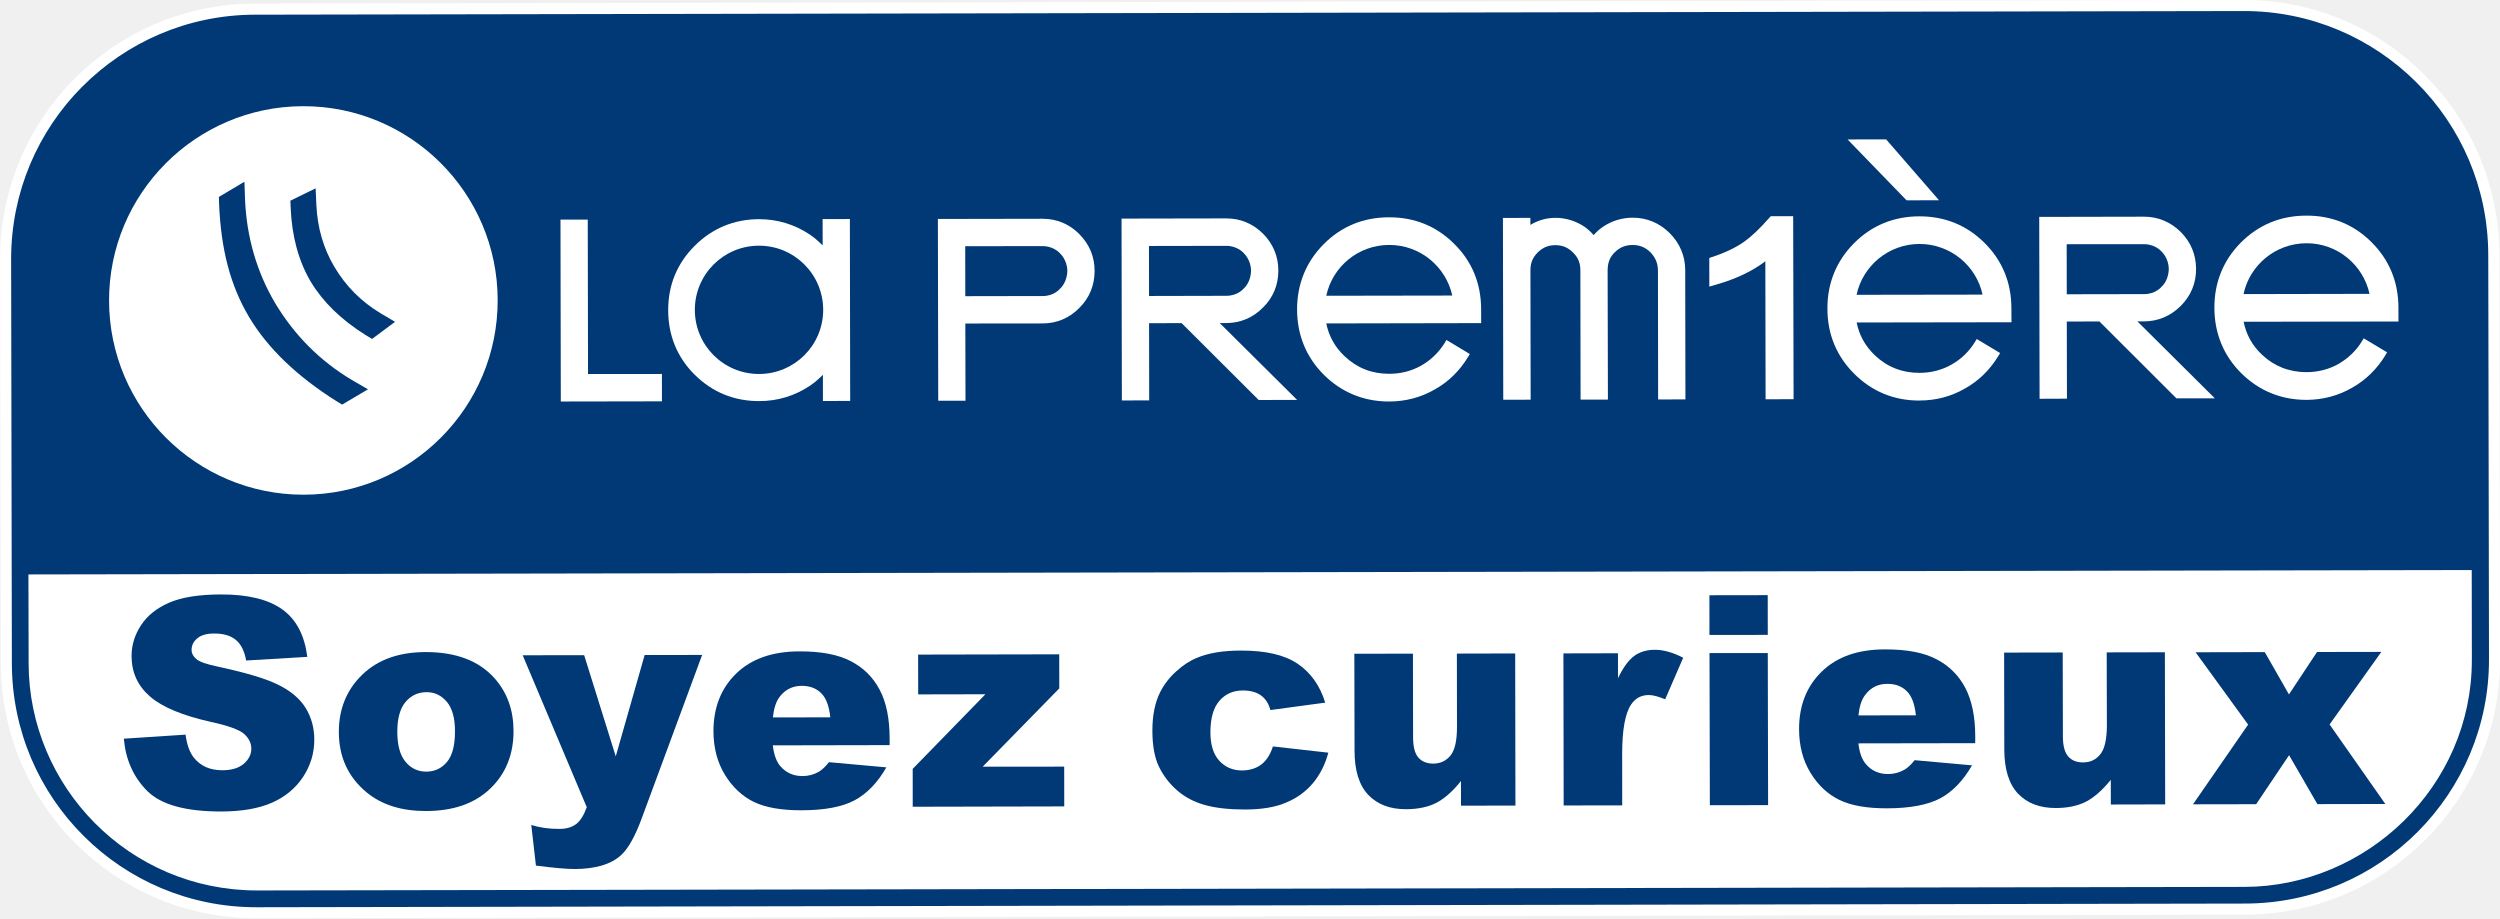
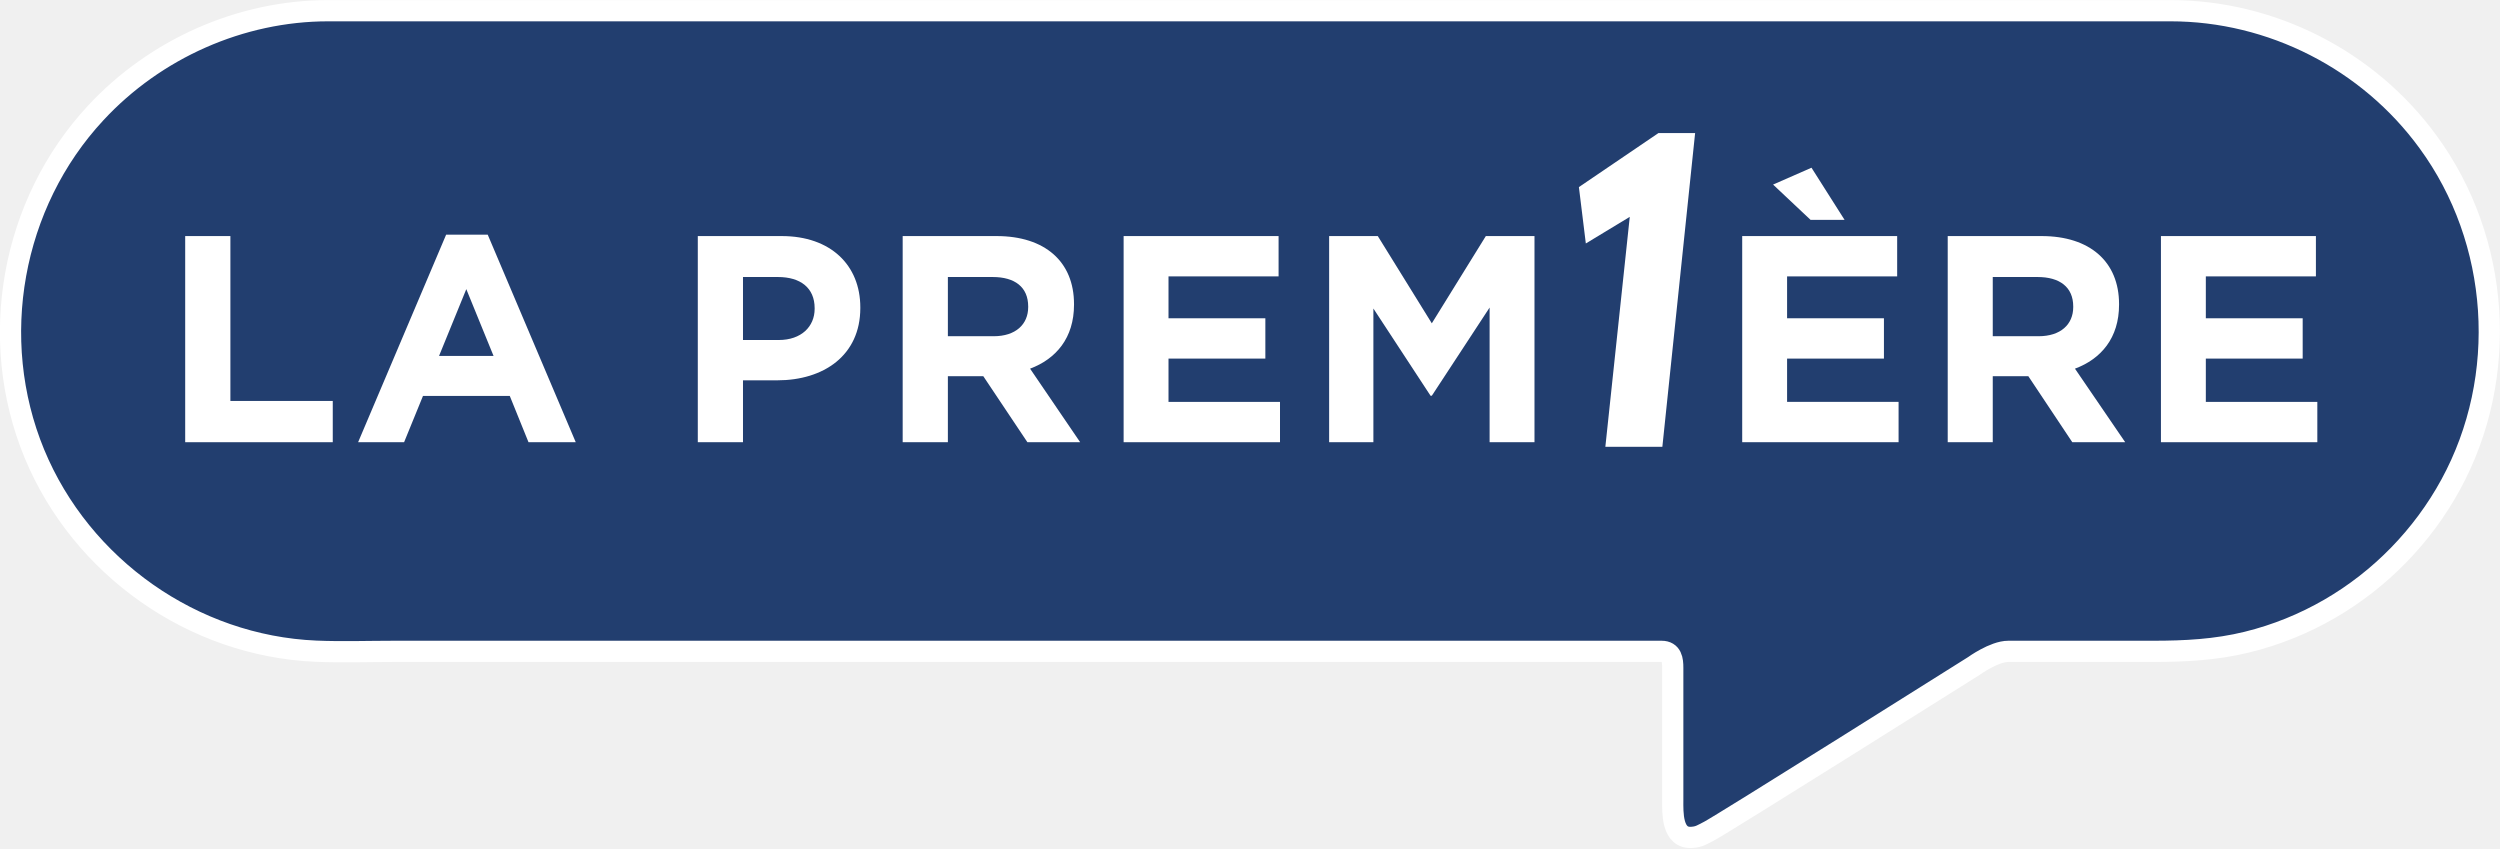
- <svg xmlns="http://www.w3.org/2000/svg" height="220.39" width="600" version="1.1">
-   <g fill-rule="nonzero" transform="translate(-495.0571,-637.7371)">
-     <path d="m1093.7,795.86c0.06,33.106-26.746,60.009-59.843,60.065l-477.26,0.875c-33.114,0.06-60.009-26.742-60.069-59.839l-0.179-96.957c-0.06-33.106,26.737-60.009,59.851-60.069l477.26-0.871c33.093-0.064,60.001,26.741,60.065,59.847l0.043,18.179,0.132,78.769z" fill="#003976" />
-     <path d="m514.82,658.51c-10.607,10.641-17.121,25.303-17.091,41.493l0.175,96.94c0.026,16.199,6.603,30.843,17.249,41.442,10.611,10.586,25.286,17.112,41.485,17.091l477.25-0.884c16.186-0.03,30.835-6.599,41.429-17.227,10.594-10.654,17.142-25.312,17.099-41.506l-0.141-78.777-0.038-18.171c-0.026-16.186-6.612-30.831-17.261-41.425-10.628-10.598-25.277-17.125-41.455-17.099l-477.27,0.875c-16.194,0.026-30.843,6.629-41.425,17.249m41.817,199.61c-33.848,0.06-61.341-27.322-61.384-61.17l-0.192-96.94c-0.056-33.853,27.331-61.35,61.175-61.409l477.25-0.866c33.831-0.06,61.35,27.335,61.409,61.175l0.01,18.175,0.158,78.765c0.077,33.861-27.335,61.35-61.166,61.405l-477.26,0.866z" fill="#FFF" />
-     <path d="m584.36,719.08-1.584-0.948c-5.861-3.688-10.184-7.88-13.159-12.818-2.915-4.951-4.524-10.936-4.798-17.688l-0.068-1.72,6.053-2.971,0.184,4.017c0.248,5.408,1.682,10.394,4.311,14.811,2.774,4.695,6.514,8.413,11.141,11.187l3.436,2.019-5.515,4.111zm-7.205,15.763-1.349-0.832c-9.467-5.946-16.527-12.728-20.983-20.207-4.482-7.546-6.753-16.241-7.188-27.245l-0.038-1.567,6.125-3.637,0.115,3.436,0.034,0.965c0.406,8.981,2.821,17.257,7.167,24.637,4.614,7.751,10.842,13.996,18.491,18.55l3.85,2.232-6.223,3.667zm-9.37-71.62c-25.747,0.051-46.598,20.971-46.551,46.696,0.051,25.764,20.975,46.585,46.718,46.547,25.751-0.047,46.59-20.962,46.547-46.713-0.043-25.738-20.971-46.577-46.713-46.53" fill="#FFF" />
-     <path d="m1033.5,708.32c1.498-6.962,7.67-12.186,15.114-12.203,7.41-0.017,13.599,5.186,15.131,12.144l-30.246,0.06zm30.758-12.421c-4.247-4.277-9.595-6.445-15.686-6.411-6.108,0-11.444,2.185-15.686,6.445-4.23,4.251-6.398,9.582-6.373,15.691,0.013,6.125,2.194,11.435,6.428,15.665,4.268,4.234,9.578,6.42,15.678,6.415,0.026-0.004,0.026-0.004,0.038,0.004,3.867-0.03,7.542-0.977,10.863-2.894,3.325-1.848,6.019-4.512,8.046-7.845l0.388-0.674-5.604-3.364-0.401,0.662c-1.413,2.318-3.325,4.145-5.656,5.489-2.309,1.302-4.875,1.955-7.645,1.976-4.2-0.013-7.768-1.4-10.769-4.243-2.331-2.215-3.739-4.832-4.345-7.854,6.053-0.021,37.156-0.064,37.156-0.064l-0.01-3.308c0-6.138-2.164-11.448-6.424-15.691" fill="#FFF" />
-     <path d="m770.83,708.77-0.021-11.998,18.563-0.034s2.489-0.09,4.175,1.742c0,0,1.75,1.558,1.759,4.239,0,0,0.043,2.629-1.737,4.243,0,0-1.383,1.767-4.196,1.767l-18.542,0.043zm16.967,6.509c0.888,0,1.554-0.009,1.554-0.009,3.41-0.004,6.42-1.28,8.831-3.735,2.446-2.39,3.684-5.442,3.675-8.866,0-3.41-1.259-6.424-3.679-8.857-2.442-2.416-5.472-3.675-8.87-3.658l-25.081,0.047,0.077,43.644,6.561-0.009s-0.026-14.73-0.03-18.525c2.1-0.009,6.501-0.017,7.807-0.026,1.016,1.012,18.495,18.448,18.495,18.448l9.232-0.013s-14.282-14.188-18.572-18.444" fill="#FFF" />
-     <path d="m991.08,708.36-0.021-12.007,18.559-0.013s2.484-0.107,4.175,1.733c0,0,1.767,1.558,1.767,4.243,0,0,0.051,2.616-1.737,4.247,0,0-1.37,1.763-4.175,1.763l-18.568,0.034zm16.958,6.518c0.905-0.004,1.562-0.004,1.562-0.004,3.393-0.009,6.433-1.302,8.853-3.735,2.412-2.403,3.679-5.451,3.662-8.866-0.01-3.419-1.259-6.437-3.671-8.857-2.459-2.42-5.489-3.688-8.861-3.675l-25.111,0.051,0.085,43.653,6.569-0.026s-0.034-14.722-0.038-18.508c2.104-0.009,6.505-0.017,7.824-0.026,1.007,0.999,18.482,18.452,18.482,18.452l9.22-0.004s-14.282-14.201-18.576-18.457" fill="#FFF" />
-     <path d="m726.73,708.82-0.021-11.99,18.563-0.026s2.489-0.107,4.175,1.729c0,0,1.763,1.549,1.767,4.234,0,0,0.043,2.625-1.759,4.26,0,0-1.345,1.767-4.162,1.759l-18.563,0.034zm27.412-14.845-0.013-0.017-0.047-0.06c-2.429-2.424-5.464-3.671-8.827-3.658l-25.107,0.047,0.085,43.627h6.543s-0.034-14.739-0.038-18.533c3.901-0.009,18.563-0.021,18.563-0.021,3.381,0.004,6.415-1.285,8.814-3.735,2.424-2.412,3.654-5.464,3.645-8.874,0.009-3.376-1.229-6.351-3.62-8.776" fill="#FFF" />
-     <path d="m813.36,708.72c1.485-6.962,7.662-12.186,15.076-12.195,7.436-0.021,13.629,5.178,15.17,12.144l-30.246,0.051zm30.758-12.404c-4.264-4.294-9.595-6.458-15.716-6.42-6.095-0.017-11.439,2.177-15.661,6.441-4.226,4.256-6.394,9.582-6.386,15.686,0.017,6.125,2.185,11.426,6.437,15.678,4.26,4.221,9.587,6.407,15.665,6.398,0.021,0.004,0.038,0.004,0.038-0.004,3.871-0.009,7.546-0.956,10.884-2.877,3.317-1.844,6.027-4.516,8.033-7.85l0.401-0.662-5.617-3.385-0.38,0.674c-1.426,2.301-3.334,4.149-5.664,5.481-2.33,1.306-4.879,1.968-7.679,1.972-4.179,0.004-7.734-1.391-10.735-4.239-2.335-2.211-3.76-4.836-4.375-7.85,6.087-0.021,37.178-0.073,37.178-0.073l-0.013-3.291c0-6.146-2.139-11.452-6.411-15.682" fill="#FFF" />
-     <path d="m677.25,727.49c-8.507,0.034-15.413-6.846-15.43-15.349-0.026-8.524,6.868-15.43,15.375-15.439,8.494-0.026,15.409,6.864,15.426,15.375,0.013,8.507-6.868,15.405-15.37,15.413m15.234-37.178s0,3.773,0.013,6.334c-0.922-0.935-1.951-1.853-3.103-2.629-3.662-2.433-7.764-3.679-12.173-3.675-5.976,0.009-11.239,2.185-15.43,6.39-4.243,4.209-6.39,9.459-6.368,15.477,0,6.018,2.155,11.29,6.36,15.464,4.226,4.192,9.472,6.343,15.481,6.326h0.034c4.396,0,8.498-1.251,12.156-3.688,1.14-0.773,2.151-1.673,3.099-2.629,0.009,2.57,0.009,6.296,0.009,6.296l6.539-0.017-0.077-43.657-6.539,0.009z" fill="#FFF" />
-     <path d="m629.65,734.1-0.077-43.661,6.543-0.004s0.064,31.501,0.068,37.071c3.709-0.009,17.735-0.017,17.735-0.017l0.004,6.569-24.274,0.043z" fill="#FFF" />
-     <path d="m893.01,733.61-0.047-31.001c-0.038-1.72-0.568-2.988-1.754-4.281-1.246-1.216-2.595-1.793-4.311-1.793-1.793,0.017-3.048,0.542-4.311,1.763-1.187,1.165-1.669,2.459-1.699,4.251l0.068,31.095-6.561,0.004-0.047-31.082c-0.021-1.763-0.546-3.005-1.771-4.234-1.246-1.208-2.489-1.742-4.239-1.759-1.724,0.013-3.048,0.581-4.239,1.759-1.221,1.242-1.729,2.497-1.737,4.243l0.051,31.087-6.573,0.017-0.081-43.636,6.586-0.017s-0.013,1.208,0,1.686c1.724-1.02,3.684-1.686,5.971-1.695,2.518-0.004,4.9,0.726,6.992,2.126,0.862,0.602,1.596,1.285,2.215,2.019,0.67-0.743,1.413-1.456,2.322-2.045,2.121-1.409,4.499-2.121,7.034-2.134,3.419-0.017,6.454,1.268,8.904,3.701,2.437,2.454,3.718,5.464,3.726,8.891l0.051,31.018-6.552,0.017z" fill="#FFF" />
-     <path d="m952.64,685.82-14.163-14.615,9.254-0.017,12.686,14.606-7.777,0.026z" fill="#FFF" />
-     <path d="m918.8,733.56-0.06-33.114c-3.137,2.377-7.073,4.247-11.704,5.57l-1.742,0.504-0.009-6.855,0.551-0.213,0.384-0.111c2.95-0.99,5.447-2.198,7.44-3.59,1.703-1.221,3.739-3.124,5.98-5.681l0.401-0.44,5.378-0.009,0.098,43.926-6.718,0.013z" fill="#FFF" />
-     <path d="m940.63,708.49c1.49-6.953,7.683-12.186,15.085-12.203,7.423-0.009,13.646,5.195,15.157,12.156l-30.242,0.047zm30.762-12.412c-4.264-4.277-9.591-6.437-15.716-6.42-6.074,0.009-11.414,2.185-15.644,6.441-4.243,4.26-6.42,9.6-6.394,15.699-0.009,6.129,2.194,11.439,6.449,15.661,4.23,4.234,9.57,6.433,15.652,6.411,0.017,0,0.017,0,0.021-0.009,3.88,0,7.564-0.952,10.884-2.877,3.308-1.844,6.018-4.495,8.037-7.854l0.414-0.653-5.617-3.376-0.406,0.662c-1.404,2.313-3.312,4.157-5.656,5.481-2.318,1.302-4.857,1.968-7.679,1.98-4.162,0.004-7.751-1.4-10.744-4.239-2.309-2.224-3.743-4.84-4.341-7.85,6.065-0.009,37.161-0.06,37.161-0.06l-0.021-3.304c0.009-6.142-2.143-11.456-6.403-15.695" fill="#FFF" />
-     <path d="m787.85,713.65,0.03,0-0.03-0.017,0,0.017z" fill="#FFF" />
-     <path d="m1088.3,796.1c0.051,30.481-25.41,54.422-54.512,54.49l-476.9,0.858c-30.989,0.056-54.913-25.064-54.96-54.448l-0.047-21.397,586.39-1.063,0.034,21.56z" fill="#FFF" />
-     <path d="m524.78,815.02,14.811-0.969c0.32,2.424,0.986,4.256,1.972,5.502,1.605,2.036,3.893,3.052,6.872,3.043,2.232,0,3.94-0.534,5.148-1.567,1.187-1.05,1.793-2.245,1.793-3.624-0.004-1.31-0.581-2.476-1.729-3.526-1.153-1.012-3.812-1.98-7.982-2.885-6.829-1.537-11.704-3.556-14.615-6.104-2.932-2.544-4.409-5.771-4.418-9.706-0.004-2.591,0.743-5.032,2.237-7.342,1.502-2.318,3.752-4.136,6.757-5.447,3.018-1.319,7.145-1.972,12.391-1.989,6.441-0.026,11.354,1.161,14.734,3.543,3.385,2.407,5.391,6.202,6.061,11.435l-14.683,0.875c-0.397-2.267-1.221-3.914-2.467-4.943-1.246-1.033-2.962-1.545-5.178-1.532-1.801-0.013-3.163,0.376-4.081,1.157-0.922,0.768-1.374,1.707-1.37,2.809,0.004,0.802,0.384,1.507,1.127,2.147,0.738,0.674,2.484,1.272,5.242,1.84,6.804,1.473,11.678,2.928,14.624,4.443,2.945,1.485,5.105,3.346,6.45,5.566,1.332,2.232,2.01,4.708,2.01,7.453,0.017,3.24-0.879,6.215-2.651,8.942-1.793,2.732-4.281,4.811-7.487,6.236-3.201,1.404-7.248,2.109-12.127,2.117-8.575,0.026-14.508-1.622-17.821-4.917-3.3-3.304-5.178-7.478-5.622-12.558" fill="#003976" />
-     <path d="m590.41,813.39c0.013,3.248,0.67,5.647,1.993,7.201,1.31,1.575,2.971,2.339,4.968,2.339,2.015-0.013,3.667-0.781,4.956-2.322,1.293-1.528,1.929-3.978,1.925-7.389,0-3.15-0.653-5.502-1.959-7.051-1.315-1.549-2.941-2.318-4.862-2.309-2.04,0-3.718,0.781-5.045,2.356-1.327,1.575-1.98,3.961-1.976,7.175m-14.03,0.056c-0.009-5.574,1.874-10.155,5.609-13.774,3.756-3.628,8.819-5.429,15.213-5.438,7.316-0.013,12.835,2.104,16.587,6.33,3.001,3.406,4.507,7.606,4.516,12.596,0.009,5.604-1.827,10.219-5.553,13.808-3.718,3.59-8.857,5.408-15.443,5.417-5.865,0.004-10.603-1.468-14.231-4.452-4.456-3.679-6.689-8.507-6.697-14.487" fill="#003976" />
-     <path d="m620.5,795,14.756-0.021,7.581,24.283,6.936-24.317,13.795-0.021-14.423,39.022c-1.631,4.46-3.308,7.47-5.024,9.019-2.424,2.211-6.121,3.312-11.098,3.338-2.006,0-5.131-0.277-9.344-0.824l-1.114-9.753c2.015,0.64,4.264,0.96,6.723,0.948,1.652,0.004,2.992-0.376,4.008-1.135,1.02-0.751,1.882-2.126,2.587-4.068l-15.383-36.469z" fill="#003976" />
-     <path d="m694.33,809.9c-0.273-2.706-1.003-4.64-2.19-5.805-1.182-1.174-2.728-1.754-4.661-1.759-2.215,0.004-3.995,0.901-5.327,2.668-0.837,1.097-1.374,2.745-1.605,4.909l13.783-0.013zm14.239,6.667-28.035,0.056c0.26,2.241,0.862,3.914,1.823,5.015,1.366,1.579,3.129,2.352,5.301,2.356,1.374-0.004,2.681-0.333,3.914-1.033,0.764-0.448,1.567-1.204,2.437-2.301l13.774,1.242c-2.096,3.667-4.636,6.296-7.606,7.896-2.979,1.605-7.252,2.407-12.805,2.407-4.84,0.009-8.656-0.67-11.426-2.027-2.77-1.353-5.075-3.509-6.898-6.475-1.823-2.966-2.745-6.437-2.762-10.47,0-5.694,1.823-10.317,5.464-13.855,3.658-3.538,8.695-5.293,15.119-5.31,5.237-0.021,9.365,0.764,12.387,2.356,3.035,1.558,5.34,3.859,6.919,6.851,1.592,2.996,2.395,6.91,2.39,11.721l0.004,1.571z" fill="#003976" />
-     <path d="m715.41,794.84,33.865-0.068,0.009,8.178-18.388,18.794,19.571-0.017,0.009,9.548-36.367,0.081-0.004-9.092,17.453-17.906-16.135,0.034-0.013-9.553z" fill="#003976" />
-     <path d="m800.56,816.88,13.296,1.498c-0.734,2.762-1.938,5.173-3.603,7.209-1.669,2.01-3.786,3.611-6.403,4.712-2.587,1.148-5.886,1.712-9.915,1.72-3.859,0.004-7.12-0.35-9.668-1.071-2.582-0.717-4.802-1.874-6.654-3.479-1.853-1.609-3.317-3.5-4.384-5.681-1.059-2.168-1.592-5.05-1.601-8.665-0.004-3.726,0.636-6.864,1.912-9.352,0.935-1.835,2.22-3.487,3.842-4.934,1.605-1.477,3.291-2.561,5.015-3.248,2.728-1.14,6.219-1.716,10.475-1.716,5.967-0.009,10.5,1.042,13.629,3.171,3.142,2.134,5.344,5.233,6.612,9.326l-13.159,1.776c-0.423-1.567-1.182-2.719-2.258-3.509-1.101-0.785-2.561-1.187-4.384-1.187-2.309,0.009-4.192,0.849-5.617,2.506-1.43,1.665-2.134,4.175-2.139,7.534,0.004,3.005,0.709,5.271,2.143,6.838,1.417,1.541,3.24,2.318,5.429,2.318,1.831-0.009,3.393-0.487,4.631-1.417,1.229-0.939,2.177-2.395,2.8-4.349" fill="#003976" />
-     <path d="m858.76,831.08-13.066,0.017-0.004-5.925c-1.925,2.446-3.91,4.175-5.869,5.224-1.998,1.024-4.422,1.541-7.308,1.549-3.876,0.009-6.876-1.14-9.07-3.436-2.185-2.305-3.304-5.835-3.295-10.637l-0.047-23.233,14.06-0.026,0.038,20.066c0.004,2.292,0.423,3.927,1.272,4.883,0.858,0.969,2.04,1.434,3.594,1.443,1.673-0.009,3.039-0.649,4.098-1.921,1.054-1.293,1.584-3.603,1.571-6.923l-0.026-17.564,13.996-0.034,0.056,36.516z" fill="#003976" />
-     <path d="m870.28,794.55,13.091-0.03,0.004,5.993c1.259-2.608,2.561-4.379,3.901-5.357,1.327-0.969,2.996-1.468,4.964-1.473,2.053-0.004,4.324,0.645,6.782,1.912l-4.32,9.971c-1.669-0.683-2.958-1.016-3.923-1.024-1.835,0.009-3.252,0.768-4.26,2.292-1.434,2.121-2.151,6.121-2.143,11.956l0.013,12.237-14.052,0.021-0.06-36.499z" fill="#003976" />
-     <path d="m905.34,794.48,13.983-0.013,0.081,36.503-13.983,0.021-0.081-36.512zm-0.021-13.885,13.992-0.021,0.013,9.536-14,0.017-0.004-9.531z" fill="#003976" />
-     <path d="m954.87,809.41c-0.282-2.693-0.99-4.627-2.194-5.801-1.169-1.169-2.732-1.754-4.648-1.746-2.237-0.009-4.012,0.892-5.327,2.655-0.862,1.11-1.387,2.74-1.618,4.917l13.787-0.026zm14.239,6.689-28.035,0.047c0.248,2.228,0.866,3.91,1.814,5.003,1.379,1.588,3.129,2.36,5.314,2.36,1.374-0.009,2.668-0.333,3.91-1.033,0.764-0.435,1.584-1.195,2.459-2.296l13.77,1.238c-2.121,3.675-4.644,6.304-7.611,7.909-2.996,1.584-7.265,2.403-12.822,2.407-4.853,0.009-8.635-0.67-11.422-2.032-2.774-1.349-5.084-3.5-6.902-6.479-1.818-2.966-2.736-6.441-2.749-10.458-0.009-5.703,1.806-10.325,5.459-13.864,3.641-3.538,8.673-5.31,15.14-5.31,5.212-0.017,9.326,0.755,12.357,2.356,3.035,1.558,5.335,3.859,6.919,6.842,1.588,3.005,2.399,6.894,2.407,11.712l-0.009,1.596z" fill="#003976" />
-     <path d="m1014.7,830.79-13.044,0.03-0.01-5.925c-1.959,2.429-3.914,4.166-5.886,5.212-1.989,1.029-4.418,1.549-7.299,1.558-3.863,0-6.864-1.14-9.066-3.436-2.19-2.305-3.295-5.843-3.308-10.645l-0.038-23.224,14.06-0.026,0.043,20.057c-0.013,2.292,0.427,3.936,1.276,4.896,0.841,0.965,2.036,1.434,3.577,1.426,1.677,0,3.052-0.619,4.102-1.921,1.067-1.285,1.584-3.594,1.601-6.915l-0.043-17.569,13.962-0.026,0.073,36.508z" fill="#003976" />
-     <path d="m1022,794.28,16.604-0.034,5.801,10.155,6.74-10.184,15.434-0.026-12.421,17.415,13.377,19.088-16.31,0.03-6.787-11.742-7.905,11.764-15.157,0.026,13.232-19.131-12.609-17.36z" fill="#003976" />
+ <svg xmlns="http://www.w3.org/2000/svg" height="203.52" width="600" version="1.1" viewBox="0 0 158.75 53.847">
+   <g transform="translate(-164.22 -447.65)">
+     <path d="m302.05 448.33h-116.99c-5.56 0-10.99 2.42-14.77 6.5-5.34 5.75-6.89 14.34-3.89 21.62 2.99 7.23 10.09 12.22 17.88 12.55 1.66 0.07 3.33 0.01 4.98 0.01h80.47c0.65 0 0.71 0.55 0.71 1.04v5.92 2.48c0 0.76-0.08 2.49 1.24 2.37 0.45-0.03 0.66-0.19 1.04-0.38 0.67-0.32 16.84-10.5 16.84-10.5s1.28-0.93 2.19-0.93h0.56 8.63c2.02 0 4-0.1 5.98-0.59 1.83-0.45 3.59-1.16 5.23-2.11 3.22-1.86 5.91-4.62 7.69-7.89 3.73-6.84 3.16-15.48-1.44-21.76-3.79-5.2-9.94-8.33-16.35-8.33" fill="#223e6f" />
+     <path stroke-linejoin="round" d="m302.05 448.33h-116.99c-5.56 0-10.99 2.42-14.77 6.5-5.34 5.75-6.89 14.34-3.89 21.62 2.99 7.23 10.09 12.22 17.88 12.55 1.66 0.07 3.33 0.01 4.98 0.01h80.47c0.65 0 0.71 0.55 0.71 1.04v5.92 2.48c0 0.76-0.08 2.49 1.24 2.37 0.45-0.03 0.66-0.19 1.04-0.38 0.67-0.32 16.84-10.5 16.84-10.5s1.28-0.93 2.19-0.93h0.56 8.63c2.02 0 4-0.1 5.98-0.59 1.83-0.45 3.59-1.16 5.23-2.11 3.22-1.86 5.91-4.62 7.69-7.89 3.73-6.84 3.16-15.48-1.44-21.76-3.79-5.2-9.94-8.33-16.35-8.33" stroke="#fff" stroke-linecap="round" stroke-miterlimit="10" stroke-width="1.347" fill="none" />
+     <g fill="#fff">
+       <path d="m175.98 475.73v-13.09h2.87v10.47h6.5v2.62h-9.37" />
+       <path d="m197.78 475.73-1.19-2.94h-5.51l-1.2 2.94h-2.92l5.59-13.18h2.64l5.59 13.18zm-3.95-9.72-1.73 4.24h3.46l-1.73-4.24" />
+       <path d="m213.58 471.8h-2.18v3.93h-2.87v-13.09h5.33c3.11 0 4.99 1.85 4.99 4.53v0.04c0 3.02-2.34 4.59-5.27 4.59m2.37-4.58c0-1.29-0.9-1.98-2.33-1.98h-2.22v4h2.27c1.44 0 2.28-0.86 2.28-1.98v-0.04" />
+       <path d="m229.46 475.73-2.8-4.19h-2.25v4.19h-2.87v-13.09h5.96c3.08 0 4.92 1.63 4.92 4.32v0.04c0 2.11-1.14 3.44-2.79 4.06l3.18 4.67zm0.05-8.62c0-1.23-0.85-1.87-2.25-1.87h-2.85v3.76h2.91c1.39 0 2.19-0.75 2.19-1.85v-0.04" />
+       <path d="m235.57 475.73v-13.09h9.84v2.56h-6.99v2.66h6.15v2.56h-6.15v2.75h7.08v2.56h-9.93" />
+       <path d="m258.81 475.73v-8.55l-3.67 5.6h-0.08l-3.63-5.54v8.49h-2.81v-13.09h3.09l3.43 5.54 3.43-5.54h3.09v13.09h-2.85" />
+       <path d="m274.85 475.73v-13.09h9.84v2.56h-6.99v2.66h6.15v2.56h-6.15v2.75h7.08v2.56zm4.34-14.12-2.38-2.24 2.44-1.07 2.1 3.31h-2.16" />
+       <path d="m295.81 475.73-2.79-4.19h-2.26v4.19h-2.86v-13.09h5.96c3.07 0 4.92 1.63 4.92 4.32v0.04c0 2.11-1.14 3.44-2.8 4.06l3.19 4.67zm0.06-8.62c0-1.23-0.86-1.87-2.26-1.87h-2.85v3.76h2.91c1.4 0 2.2-0.75 2.2-1.85v-0.04" />
+       <path d="m301.44 475.73v-13.09h9.84v2.56h-6.99v2.66h6.15v2.56h-6.15v2.75h7.08v2.56h-9.93" />
+       <path d="m267.71 461.42-2.79 1.69-0.44-3.58 5.05-3.43h2.33l-2.08 19.92h-3.62l1.55-14.6" />
+     </g>
  </g>
</svg>
